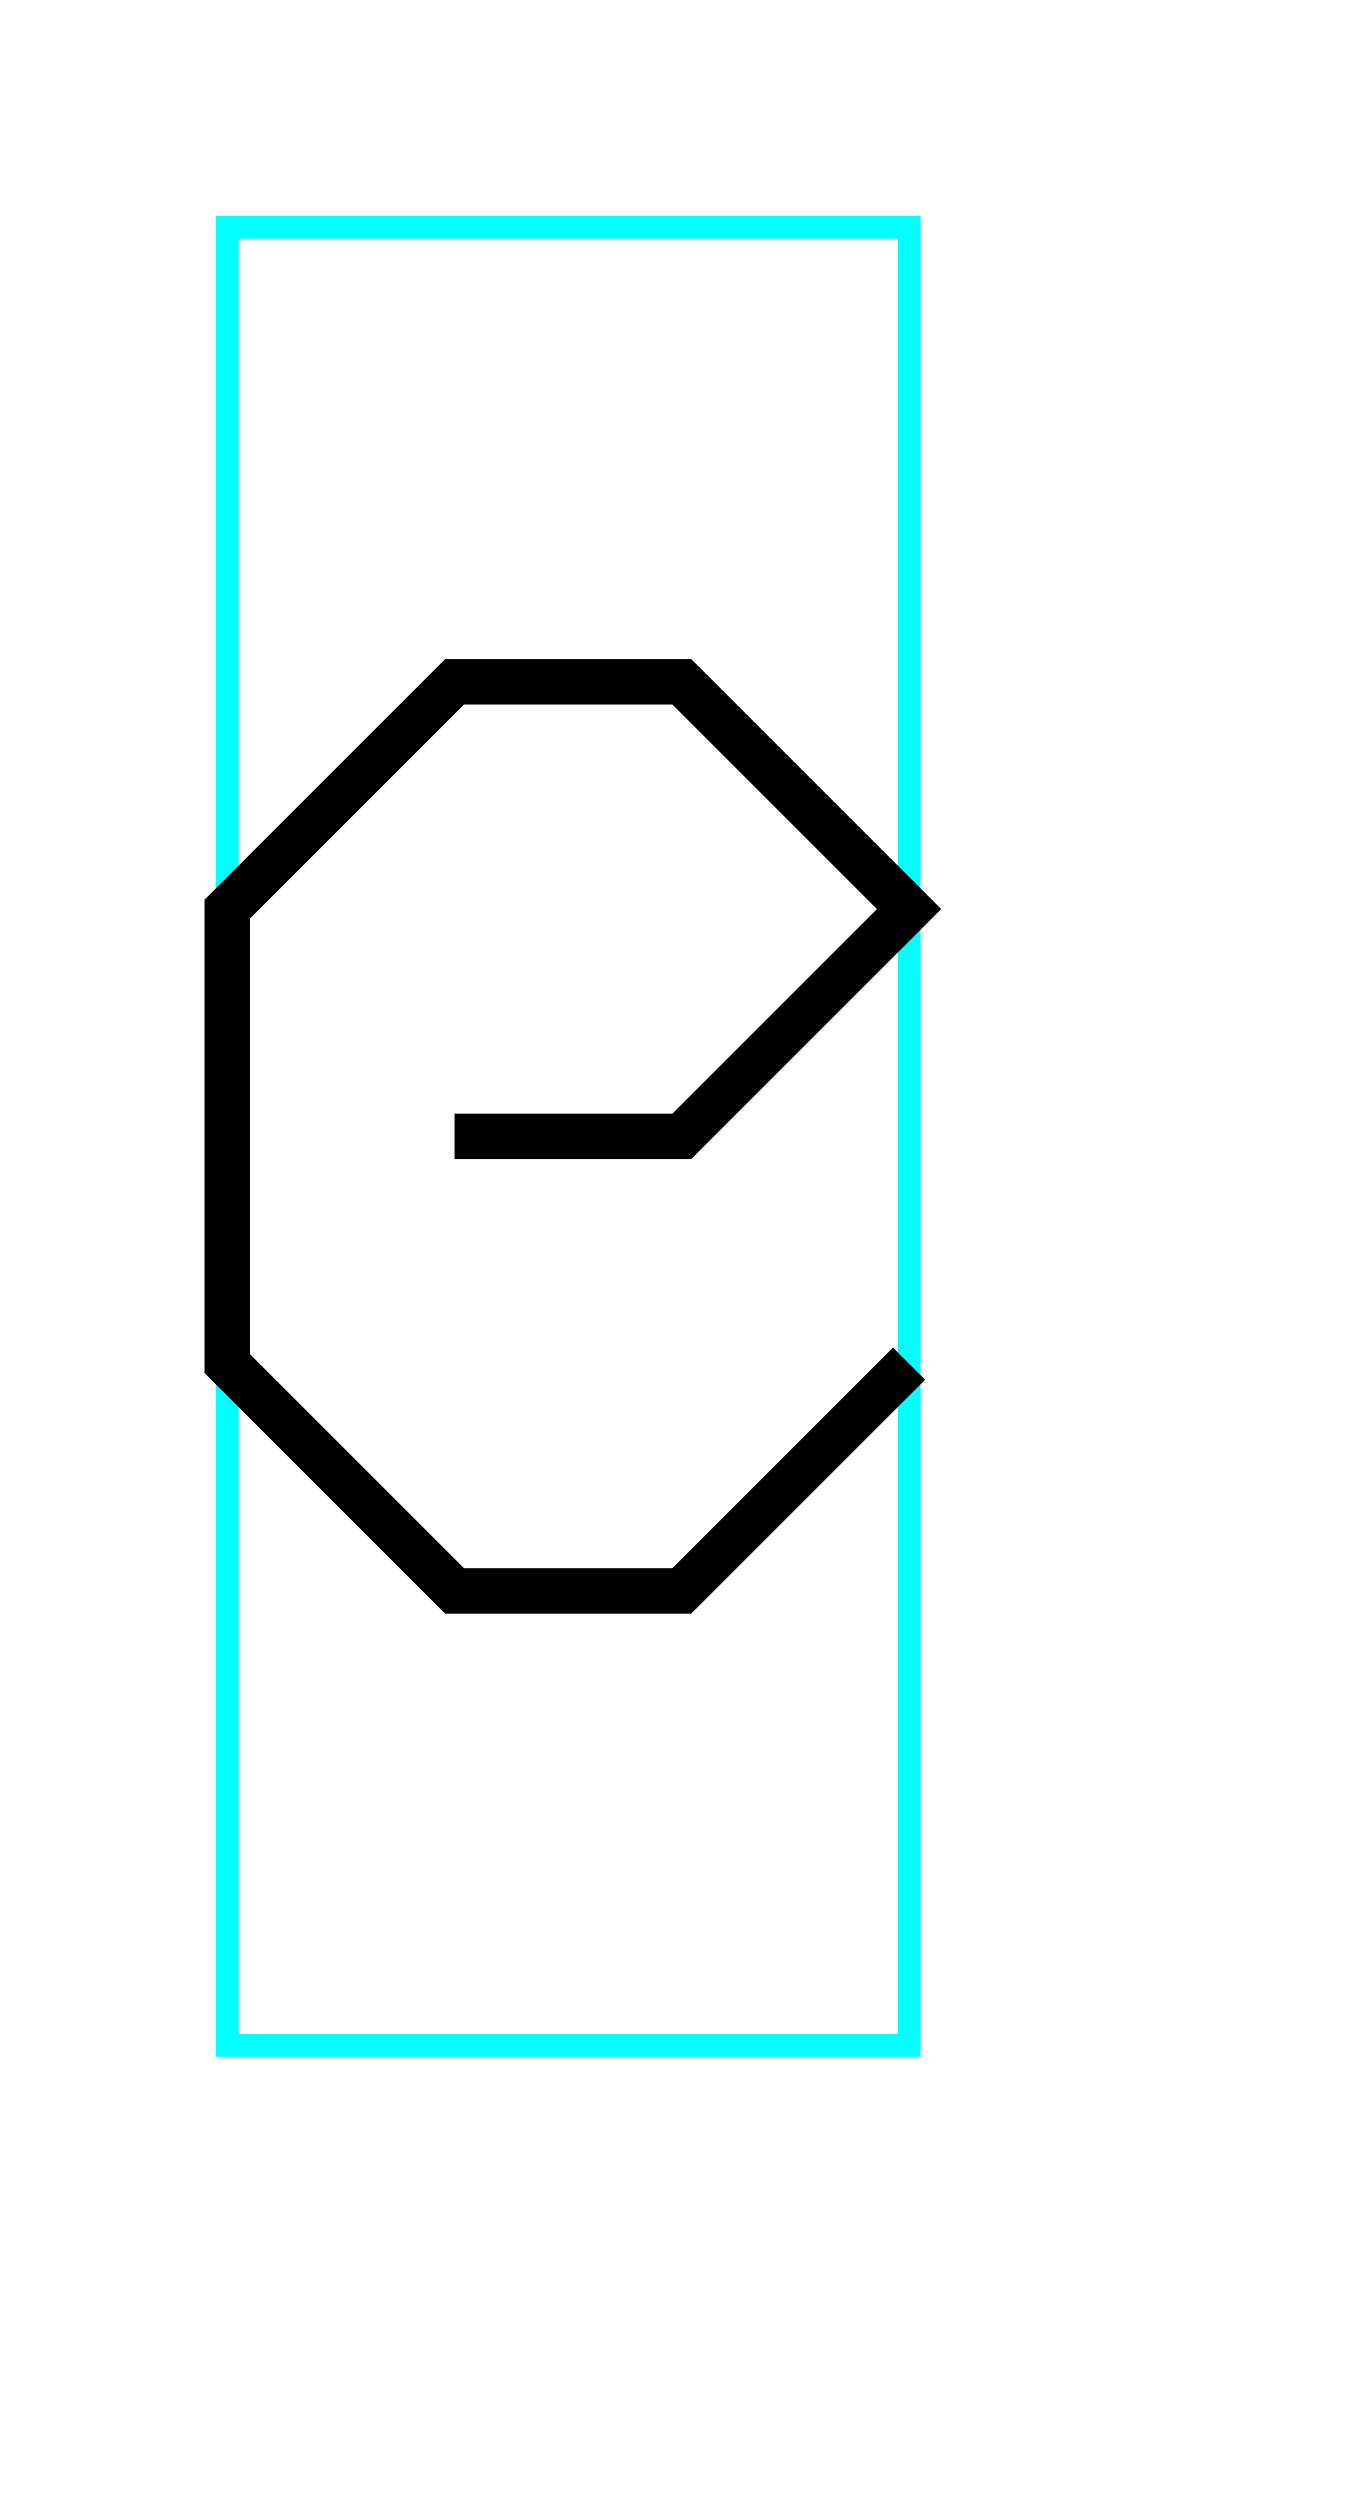
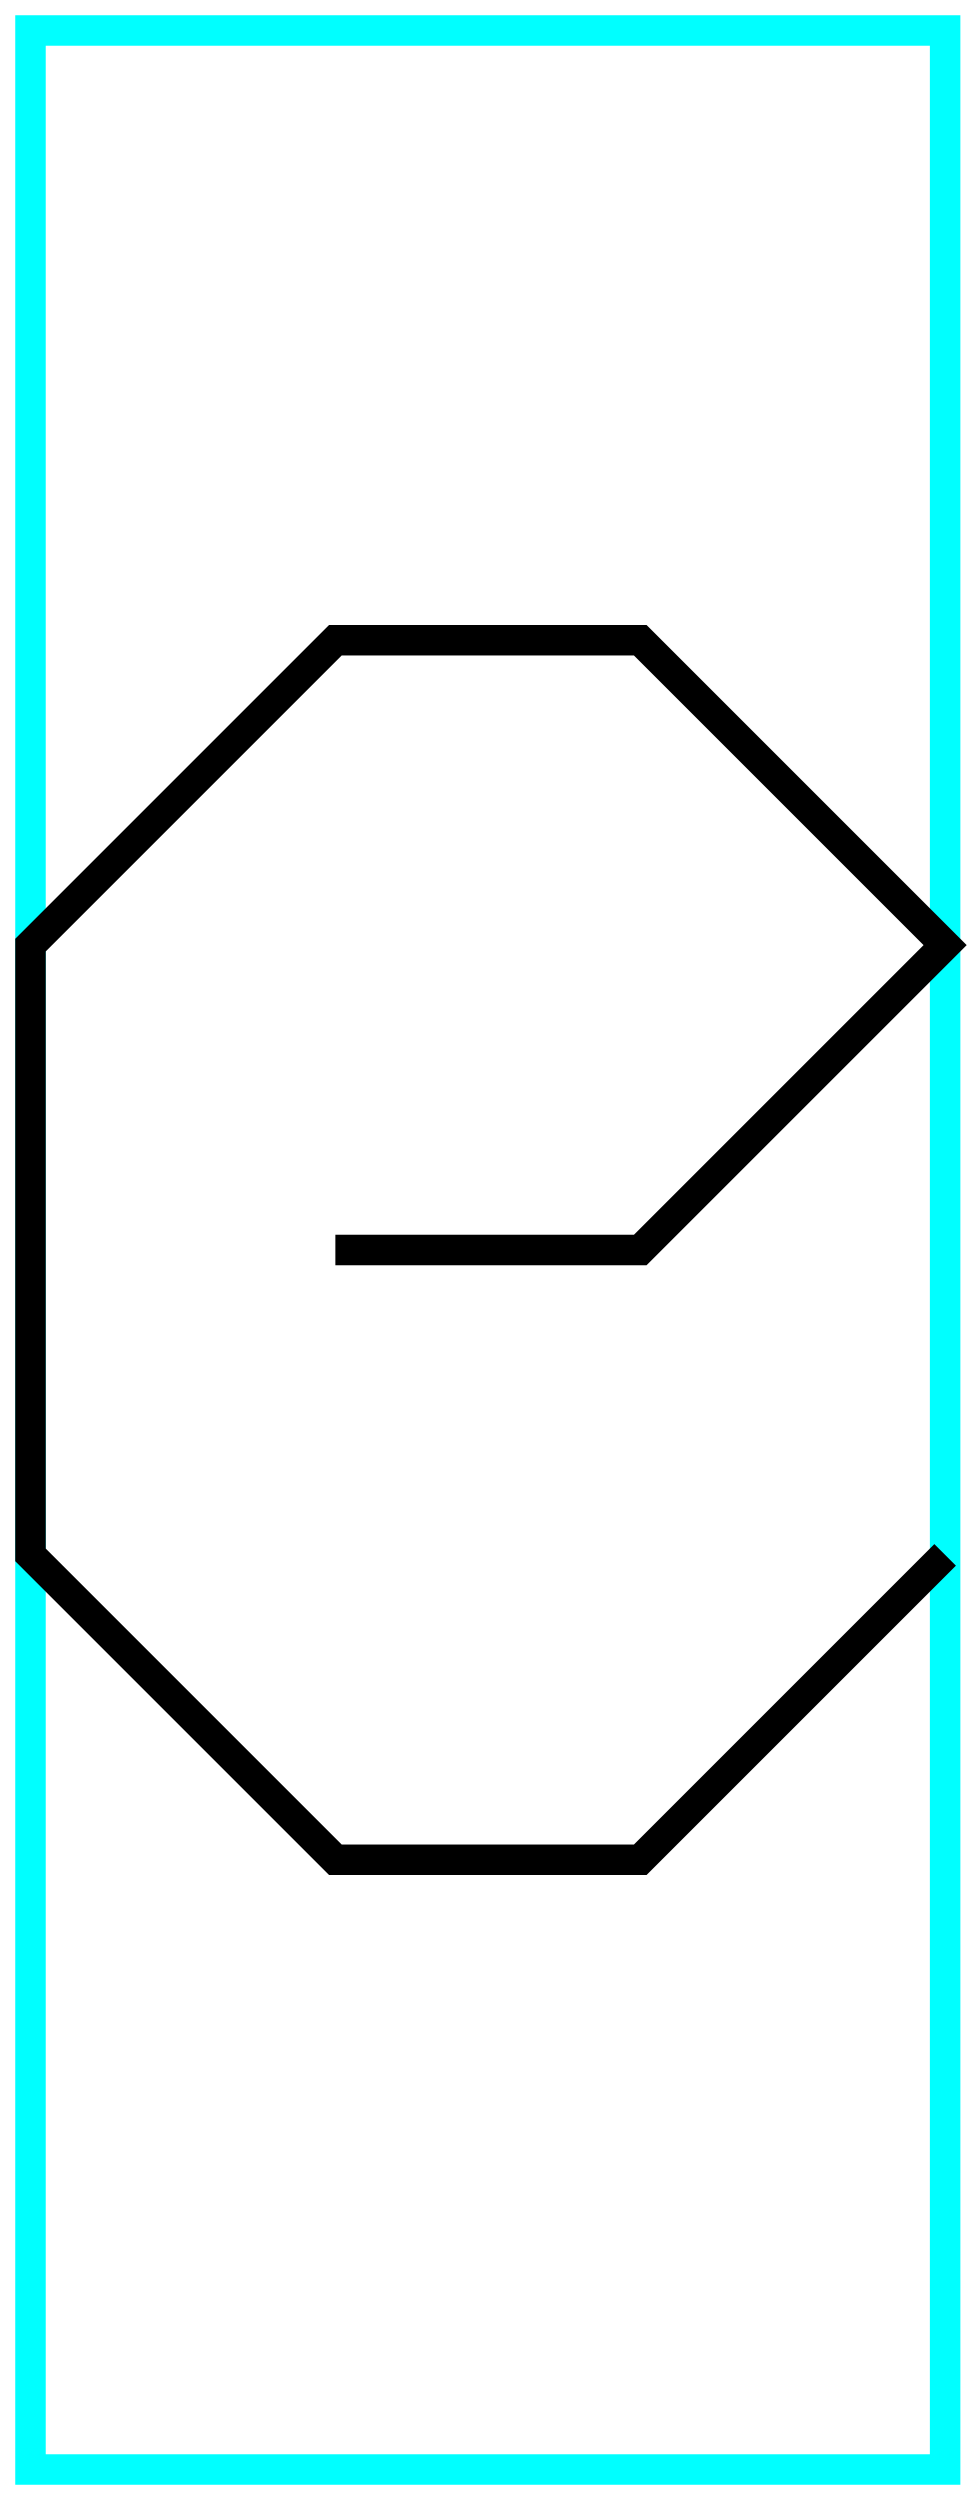
- <svg xmlns="http://www.w3.org/2000/svg" baseProfile="tiny" height="11" version="1.2" width="6">
+ <svg xmlns="http://www.w3.org/2000/svg" baseProfile="tiny" height="164" version="1.2" width="64">
  <defs />
-   <path d="M1,1 L4,1 L4,9 L1,9Z" fill="none" stroke="cyan" stroke-width="0.1" />
-   <path d="M2,5 L3,5 L4,4 L3,3 L2,3 L1,4 L1,6 L2,7 L3,7 L4,6" fill="none" stroke="black" stroke-width="0.2" />
+   <path d="M2,2 L62,2 L62,162 L2,162Z" fill="none" stroke="cyan" stroke-width="2" />
+   <path d="M22.0,82.0 L42.0,82.0 L62.0,62.0 L42.0,42.0 L22.0,42.0 L2.0,62.0 L2.0,102.0 L22.0,122.0 L42.0,122.0 L62.0,102.0" fill="none" stroke="black" stroke-width="2" />
</svg>
